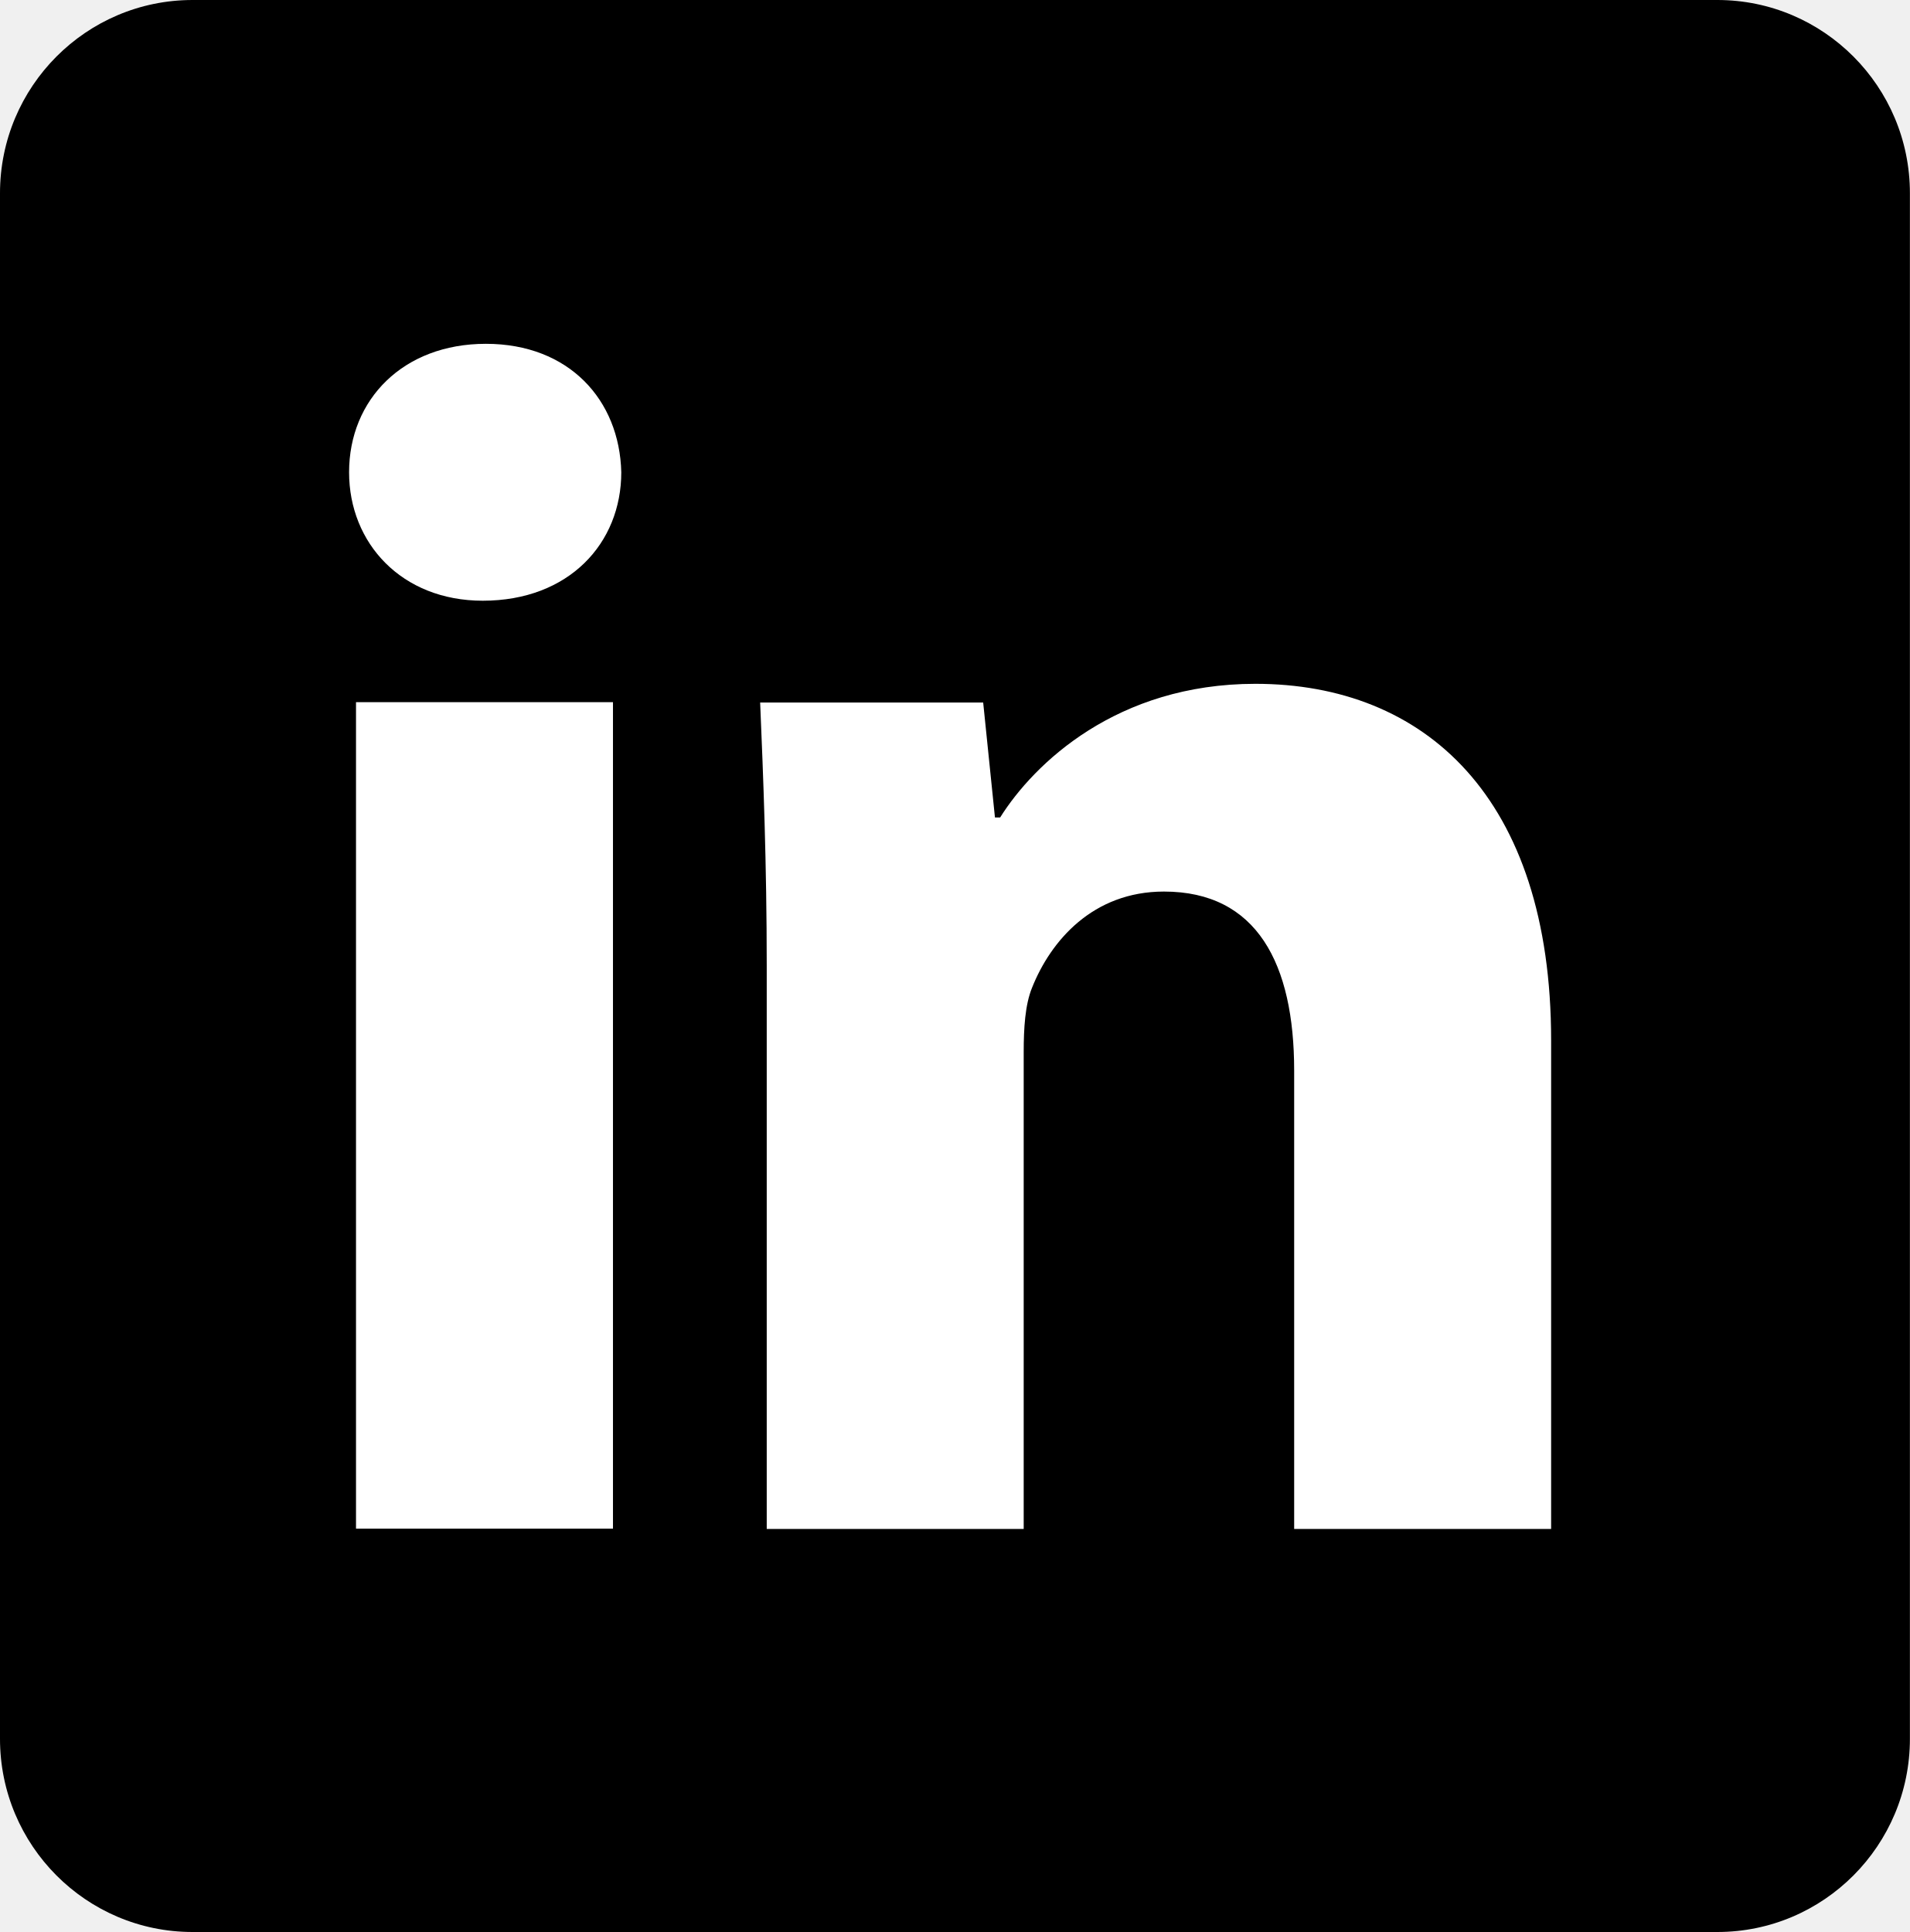
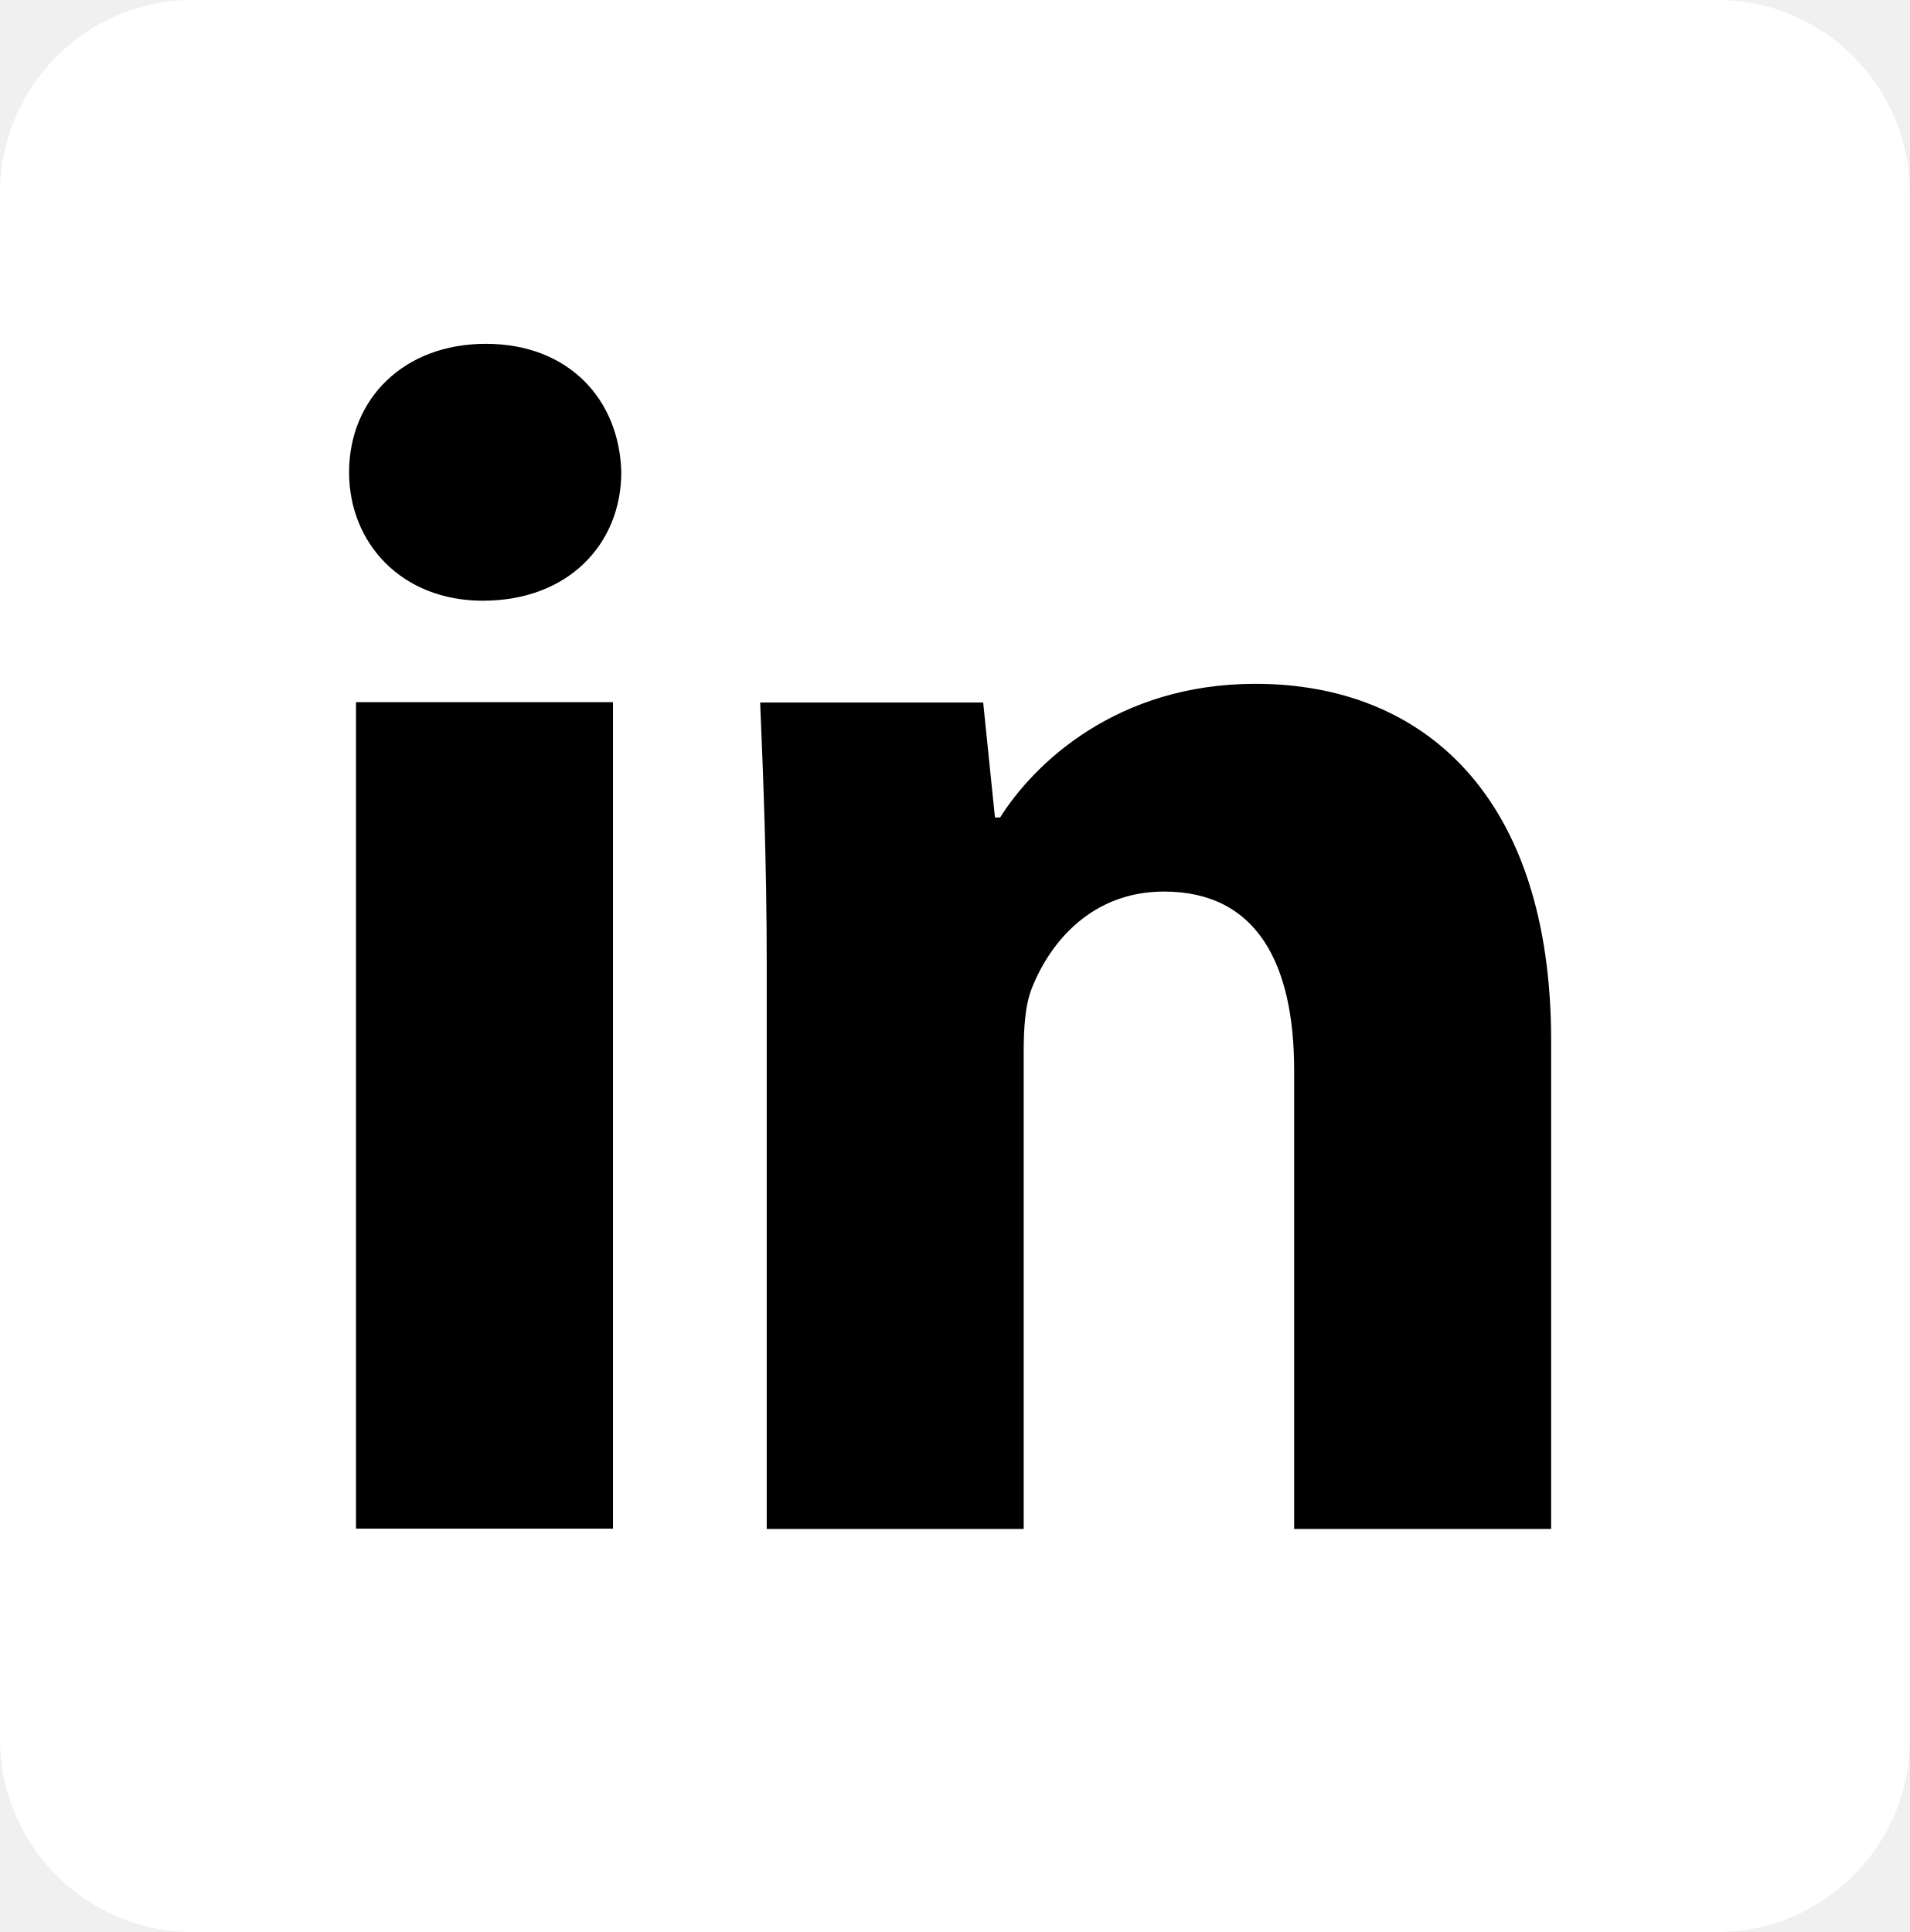
<svg xmlns="http://www.w3.org/2000/svg" version="1.1" id="Layer_1" x="0px" y="0px" viewBox="0 0 551.5 558" style="enable-background:new 0 0 551.5 558;" xml:space="preserve">
  <style type="text/css">
	.st0{fill:#FFFFFF;}
</style>
-   <path d="M551.5,502.2c0,30.8-24.9,55.8-55.6,55.8H55.6C24.9,558,0,533,0,502.2V55.8C0,25,24.9,0,55.6,0h440.3  c30.7,0,55.6,25,55.6,55.8V502.2z" />
+   <path class="st0" d="M551.5,502.2c0,30.8-24.9,55.8-55.6,55.8H55.6C24.9,558,0,533,0,502.2V55.8C0,25,24.9,0,55.6,0h440.3  c30.7,0,55.6,25,55.6,55.8V502.2z" />
  <g>
-     <path class="st0" d="M179.4,136.4c0,20.5-15.1,37.1-40,37.1c-23.4,0-38.6-16.6-38.6-37.1c0-21,15.6-37.1,39.5-37.1   C164.3,99.3,178.9,115.5,179.4,136.4z M102.8,441.5V202.8H177v238.7H102.8z" />
-     <path class="st0" d="M221.4,279c0-29.8-1-54.7-1.9-76.1h64.4l3.4,33.2h1.5c9.8-15.6,33.7-38.6,73.7-38.6c48.8,0,85.4,32.7,85.4,103   v141.1h-74.2V309.2c0-30.8-10.7-51.7-37.6-51.7c-20.5,0-32.7,14.2-38.1,27.8c-2,4.9-2.4,11.7-2.4,18.6v137.7h-74.2V279z" />
+     <path d="M179.4,136.4c0,20.5-15.1,37.1-40,37.1c-23.4,0-38.6-16.6-38.6-37.1c0-21,15.6-37.1,39.5-37.1   C164.3,99.3,178.9,115.5,179.4,136.4z M102.8,441.5V202.8H177v238.7H102.8z" />
+     <path d="M221.4,279c0-29.8-1-54.7-1.9-76.1h64.4l3.4,33.2h1.5c9.8-15.6,33.7-38.6,73.7-38.6c48.8,0,85.4,32.7,85.4,103v141.1h-74.2   V309.2c0-30.8-10.7-51.7-37.6-51.7c-20.5,0-32.7,14.2-38.1,27.8c-2,4.9-2.4,11.7-2.4,18.6v137.7h-74.2L221.4,279L221.4,279z" />
  </g>
</svg>
